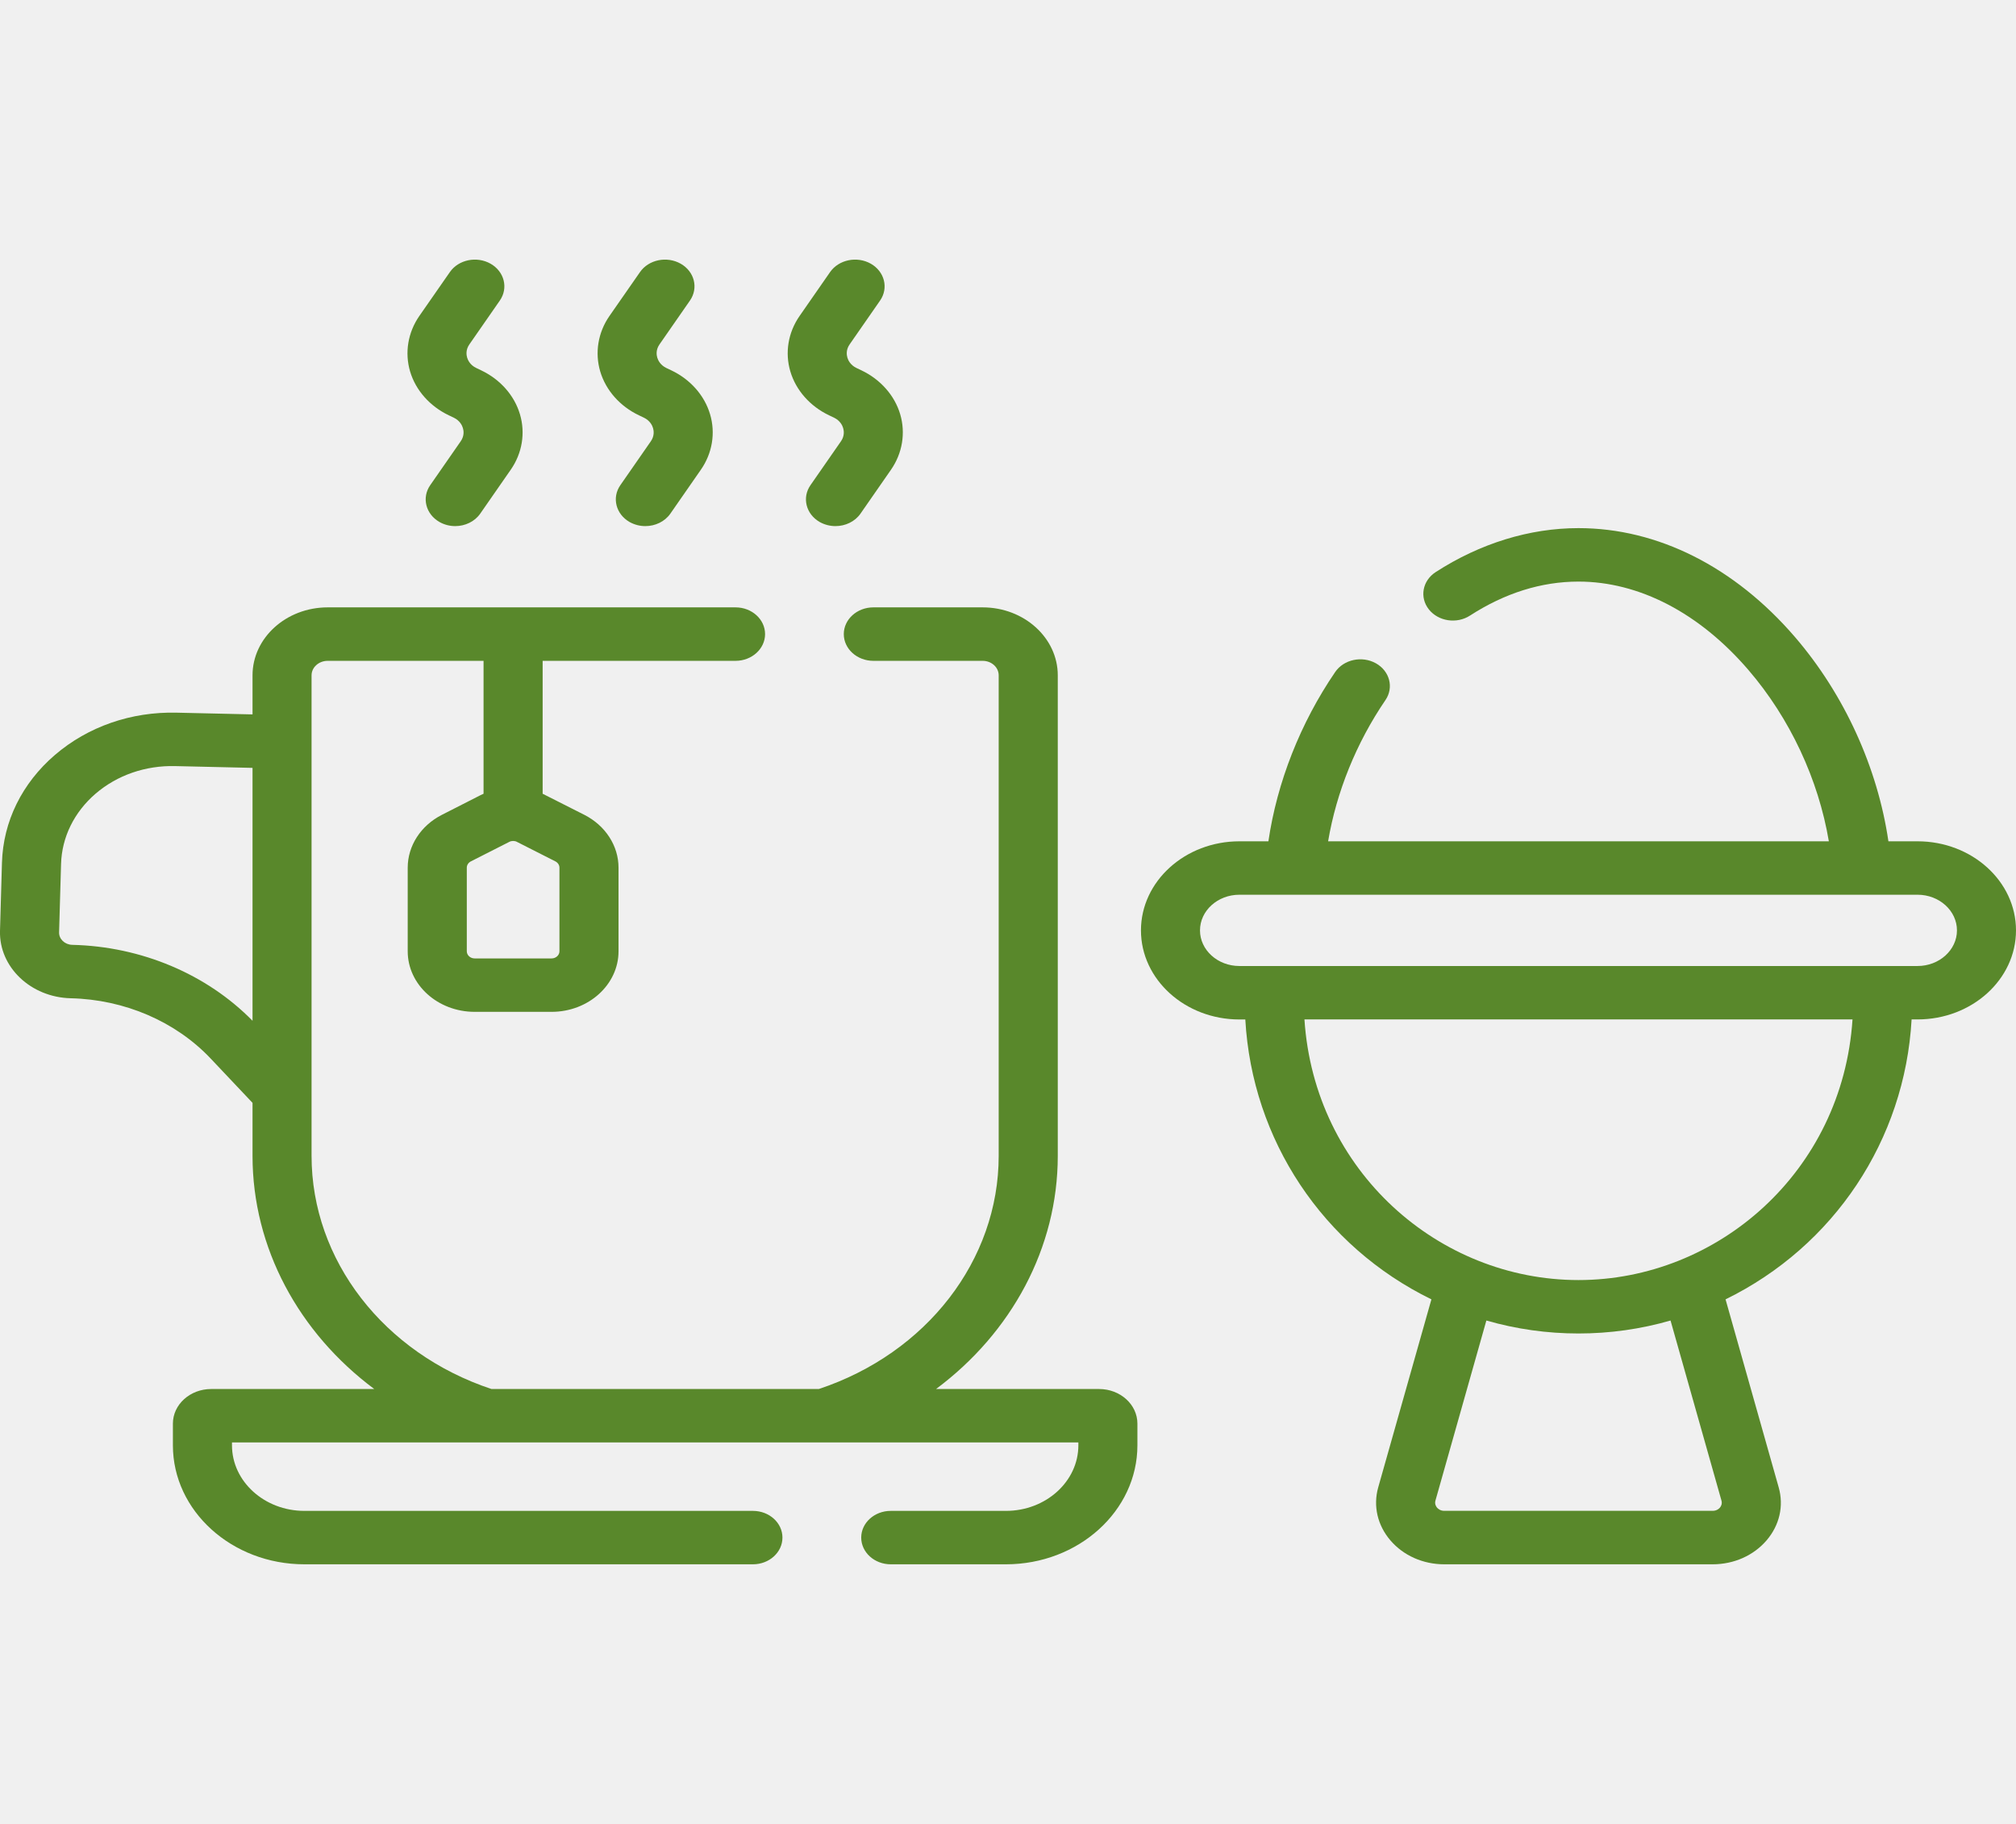
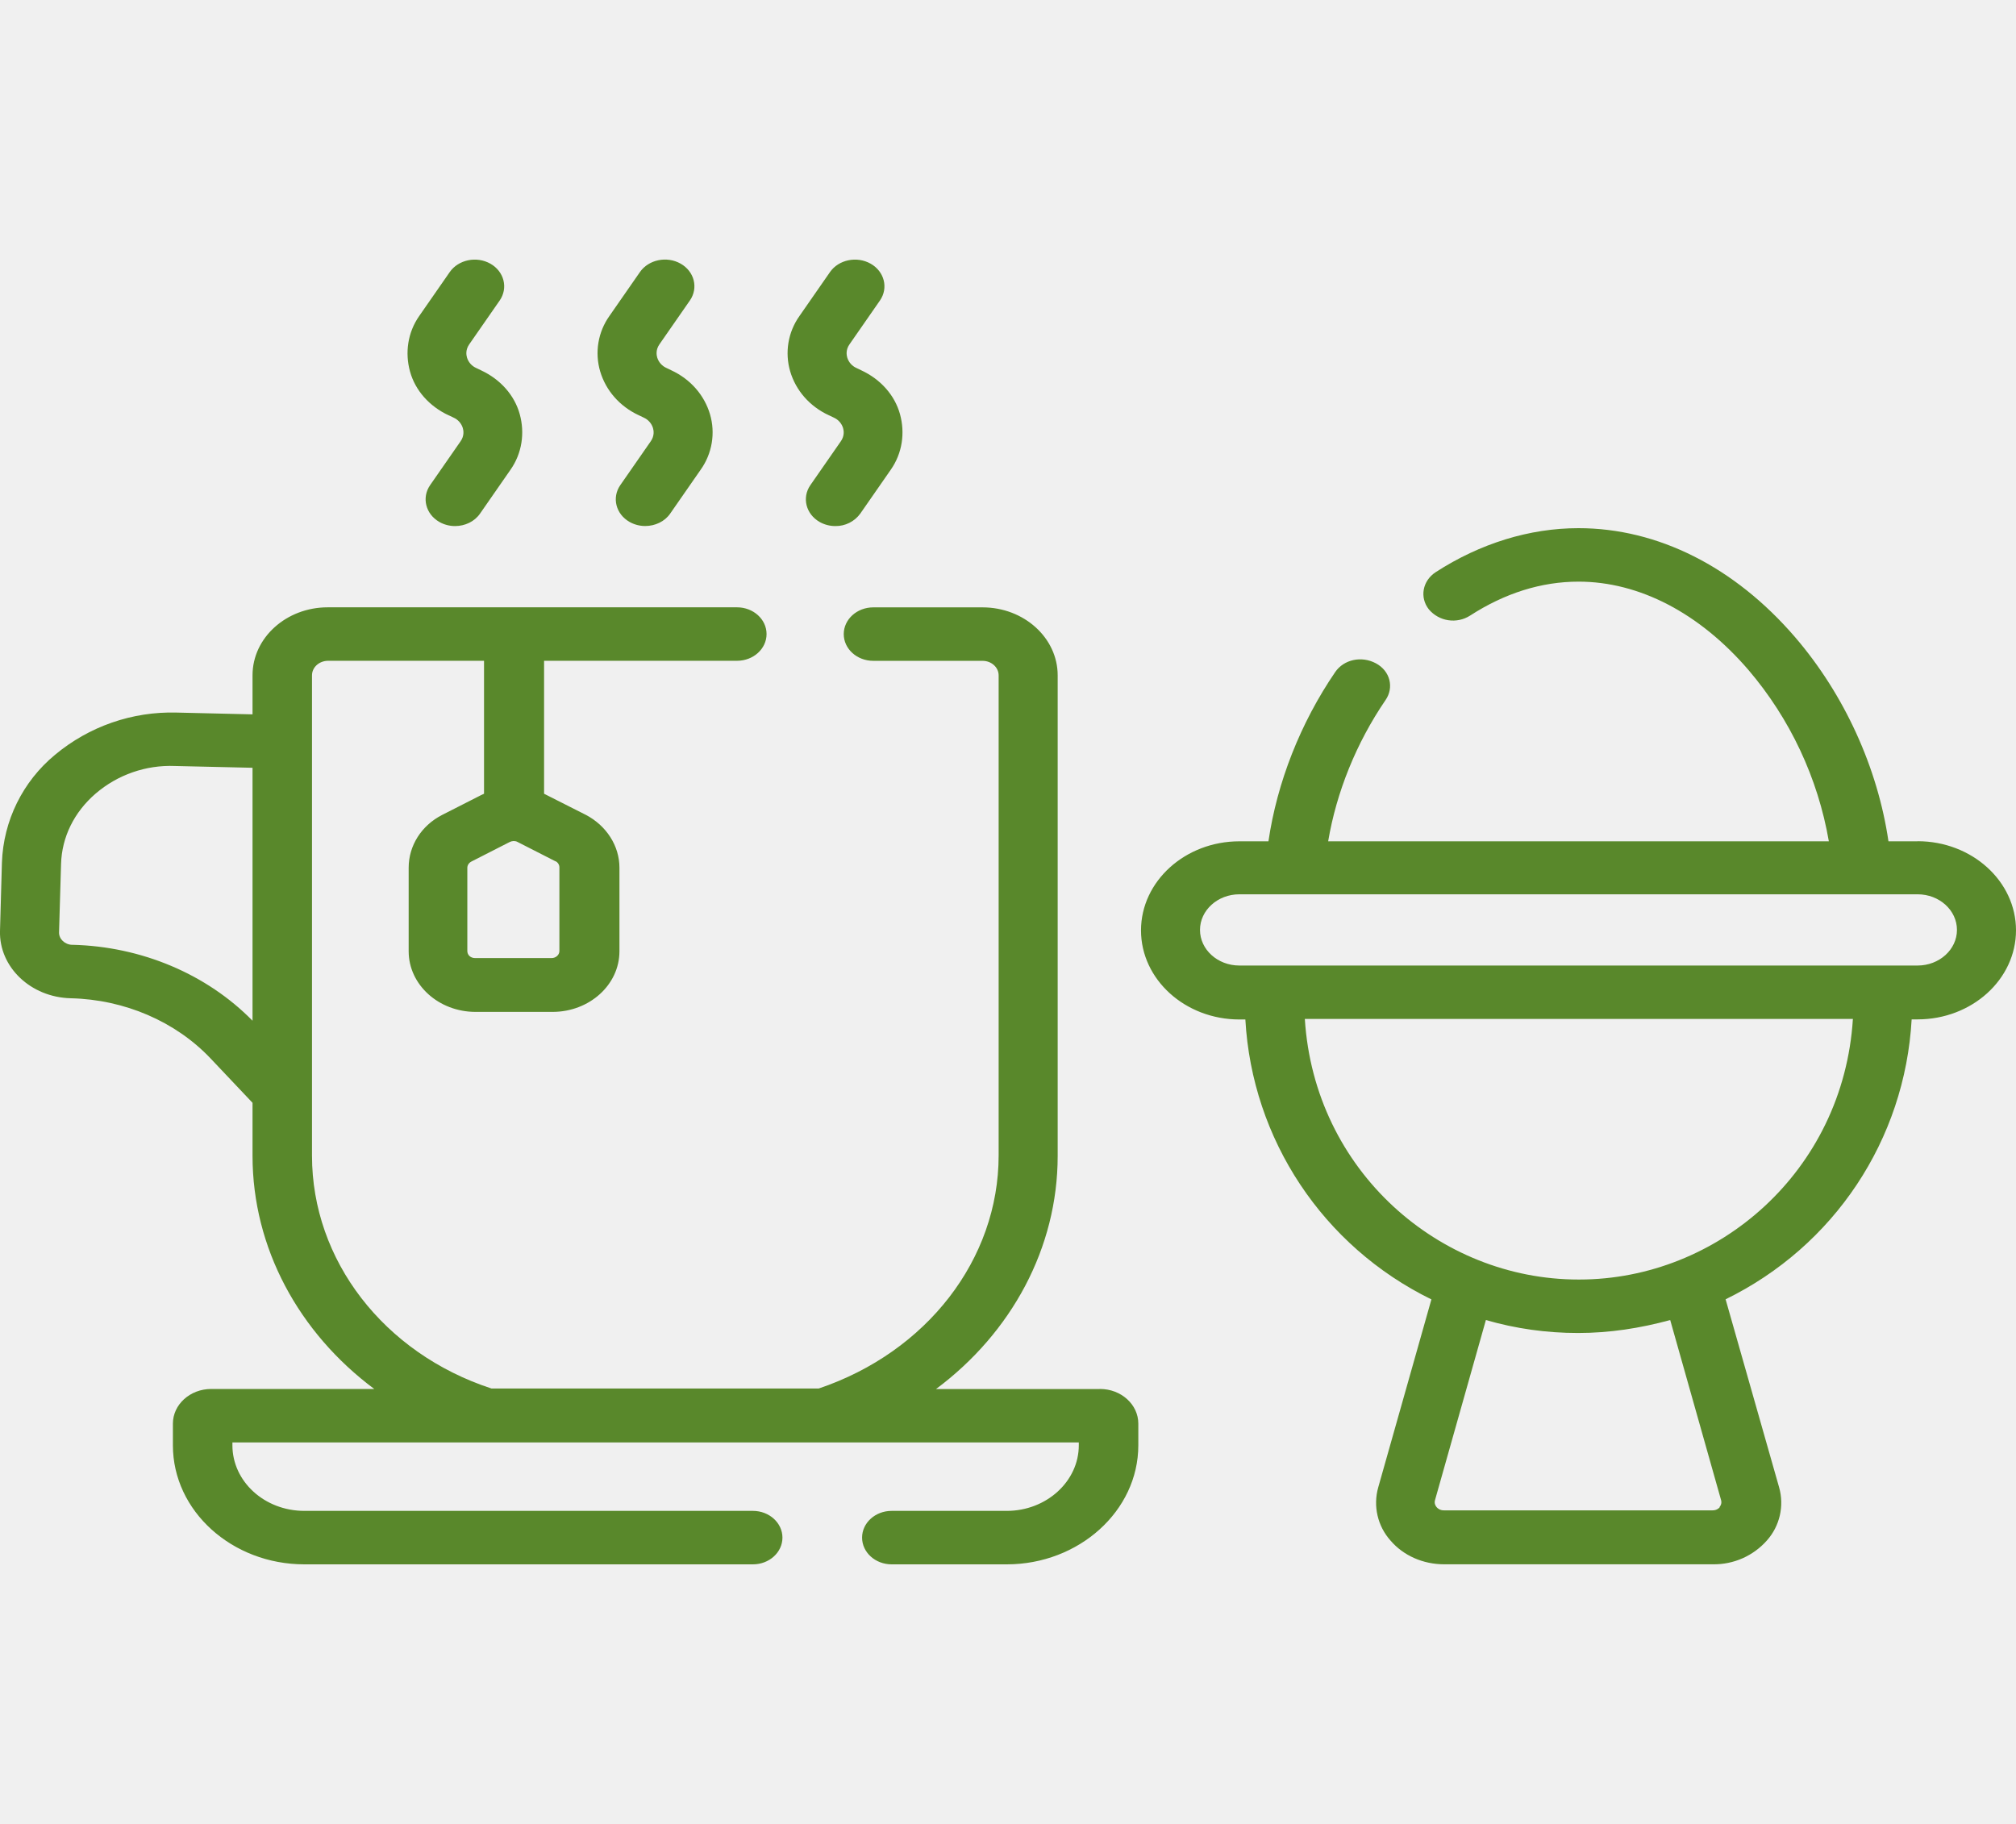
<svg xmlns="http://www.w3.org/2000/svg" viewBox="0 0 42 38" fill="none">
-   <g clip-path="url(#clip0)">
-     <path d="M39.949 17.528H39.342C39.118 15.997 38.426 14.471 37.397 13.274C36.138 11.81 34.535 11.003 32.885 11.003C31.866 11.003 30.837 11.32 29.91 11.919C29.634 12.098 29.57 12.445 29.767 12.695C29.965 12.946 30.349 13.004 30.625 12.825C31.353 12.355 32.113 12.117 32.885 12.117C34.147 12.117 35.405 12.771 36.425 13.958C37.291 14.965 37.884 16.239 38.101 17.528H27.669C27.842 16.502 28.256 15.476 28.864 14.585C29.042 14.324 28.953 13.981 28.664 13.819C28.375 13.658 27.996 13.739 27.817 14C27.09 15.064 26.605 16.299 26.425 17.528H25.821C24.69 17.528 23.77 18.361 23.77 19.384C23.77 20.407 24.69 21.24 25.821 21.24H25.944C26.085 23.751 27.56 25.966 29.821 27.071L28.713 30.988C28.604 31.375 28.697 31.779 28.968 32.094C29.239 32.41 29.648 32.591 30.089 32.591H35.68C36.123 32.591 36.532 32.409 36.803 32.093C37.074 31.777 37.166 31.374 37.056 30.988L35.949 27.071C38.209 25.965 39.684 23.75 39.825 21.239H39.949C41.08 21.239 42 20.407 42 19.384C42 18.36 41.08 17.528 39.949 17.528V17.528ZM35.831 31.411C35.809 31.436 35.761 31.477 35.68 31.477H30.089C30.008 31.477 29.961 31.436 29.939 31.411C29.918 31.386 29.885 31.334 29.905 31.264L30.966 27.512C31.588 27.691 32.23 27.782 32.885 27.782C33.539 27.782 34.182 27.691 34.803 27.512L35.864 31.264C35.884 31.334 35.852 31.386 35.831 31.411V31.411ZM32.885 26.669C29.974 26.669 27.383 24.398 27.176 21.239H38.594C38.385 24.417 35.779 26.669 32.885 26.669ZM39.949 20.126H25.821C25.368 20.126 25 19.793 25 19.384C25 18.974 25.368 18.641 25.821 18.641H39.949C40.401 18.641 40.77 18.974 40.77 19.384C40.77 19.793 40.401 20.126 39.949 20.126V20.126Z" fill="#59882B" />
-     <path d="M9.351 8.653L9.452 8.701C9.581 8.763 9.628 8.864 9.644 8.919C9.661 8.974 9.676 9.082 9.598 9.194L8.963 10.108C8.782 10.368 8.869 10.712 9.157 10.876C9.258 10.933 9.372 10.961 9.483 10.961C9.688 10.961 9.888 10.869 10.005 10.701L10.64 9.787C10.879 9.444 10.949 9.022 10.832 8.63C10.716 8.238 10.422 7.905 10.025 7.716L9.925 7.668C9.795 7.607 9.749 7.506 9.732 7.451C9.716 7.396 9.7 7.288 9.778 7.176L10.413 6.262C10.594 6.001 10.508 5.658 10.22 5.494C9.932 5.331 9.552 5.409 9.372 5.669L8.736 6.583C8.498 6.927 8.428 7.348 8.544 7.74C8.66 8.131 8.955 8.464 9.351 8.653V8.653Z" fill="#59882B" />
-     <path d="M13.312 8.653L13.413 8.701C13.542 8.763 13.589 8.864 13.605 8.919C13.621 8.974 13.637 9.082 13.559 9.194L12.924 10.108C12.743 10.368 12.83 10.712 13.117 10.876C13.219 10.933 13.332 10.961 13.444 10.961C13.649 10.961 13.849 10.869 13.966 10.701L14.601 9.787C14.84 9.444 14.91 9.022 14.793 8.63C14.677 8.238 14.383 7.905 13.986 7.716L13.885 7.668C13.756 7.607 13.71 7.506 13.693 7.451C13.677 7.396 13.661 7.288 13.739 7.176L14.374 6.262C14.555 6.001 14.469 5.658 14.181 5.494C13.893 5.331 13.513 5.409 13.333 5.669L12.697 6.583C12.459 6.926 12.389 7.348 12.505 7.74C12.621 8.131 12.916 8.465 13.312 8.653V8.653Z" fill="#59882B" />
-     <path d="M17.273 8.653L17.374 8.701C17.503 8.763 17.55 8.864 17.566 8.919C17.582 8.974 17.598 9.082 17.52 9.194L16.885 10.108C16.704 10.368 16.791 10.712 17.078 10.876C17.18 10.933 17.293 10.961 17.405 10.961C17.61 10.961 17.81 10.869 17.927 10.701L18.562 9.787C18.8 9.444 18.87 9.022 18.754 8.63C18.638 8.238 18.343 7.905 17.947 7.716L17.846 7.668C17.717 7.607 17.67 7.506 17.654 7.451C17.638 7.396 17.622 7.288 17.7 7.176L18.335 6.262C18.516 6.001 18.429 5.658 18.142 5.494C17.854 5.331 17.474 5.409 17.293 5.669L16.658 6.583C16.419 6.927 16.349 7.348 16.466 7.74C16.582 8.131 16.876 8.464 17.273 8.653V8.653Z" fill="#59882B" />
-     <path d="M22.898 28.939H19.501C21.074 27.767 22.037 25.998 22.037 24.082V14.07C22.037 13.29 21.335 12.654 20.472 12.654H18.195C17.855 12.654 17.579 12.904 17.579 13.211C17.579 13.518 17.855 13.768 18.195 13.768H20.472C20.656 13.768 20.806 13.903 20.806 14.07V24.082C20.806 26.253 19.305 28.193 17.059 28.939H10.239C7.994 28.193 6.491 26.253 6.491 24.082V14.07C6.491 13.903 6.642 13.768 6.827 13.768H10.074V16.537C10.051 16.547 10.029 16.558 10.006 16.569L9.205 16.977C8.767 17.2 8.494 17.622 8.494 18.077V19.819C8.494 20.515 9.12 21.081 9.889 21.081H11.491C12.26 21.081 12.886 20.515 12.886 19.819V18.077C12.886 17.622 12.613 17.2 12.175 16.977C12.175 16.977 11.328 16.547 11.305 16.537V13.768H15.324C15.663 13.768 15.939 13.518 15.939 13.211C15.939 12.903 15.663 12.654 15.324 12.654H6.827C5.963 12.654 5.261 13.29 5.261 14.07V14.884L3.68 14.848C2.733 14.825 1.833 15.138 1.145 15.728C0.458 16.318 0.066 17.115 0.041 17.972L0 19.395C-0.02 20.149 0.641 20.778 1.474 20.798C2.597 20.824 3.659 21.282 4.389 22.054L5.261 22.977V24.082C5.261 25.998 6.224 27.767 7.797 28.939H4.4C3.96 28.939 3.602 29.262 3.602 29.66V30.112C3.602 31.479 4.831 32.591 6.342 32.591H15.686C16.026 32.591 16.301 32.342 16.301 32.034C16.301 31.727 16.026 31.478 15.686 31.478H6.342C5.51 31.478 4.833 30.865 4.833 30.112V30.052H22.466V30.112C22.466 30.865 21.789 31.478 20.956 31.478H18.557C18.218 31.478 17.942 31.727 17.942 32.034C17.942 32.342 18.218 32.591 18.557 32.591H20.956C22.467 32.591 23.696 31.479 23.696 30.112V29.66C23.696 29.262 23.338 28.939 22.898 28.939V28.939ZM11.572 17.947C11.623 17.974 11.655 18.023 11.655 18.077V19.819C11.655 19.901 11.582 19.968 11.491 19.968H9.889C9.798 19.968 9.725 19.901 9.725 19.819V18.077C9.725 18.023 9.757 17.974 9.808 17.947L10.61 17.54C10.634 17.527 10.661 17.521 10.688 17.521L10.69 17.521L10.691 17.521C10.719 17.521 10.746 17.527 10.77 17.54L11.572 17.947ZM1.506 19.685C1.35 19.682 1.227 19.564 1.231 19.424L1.272 18.001C1.288 17.442 1.544 16.921 1.992 16.535C2.441 16.15 3.03 15.946 3.648 15.961L5.261 15.998V21.267C4.307 20.295 2.945 19.719 1.506 19.685V19.685Z" fill="#59882B" />
+   <g clip-path="url(#A)" fill="#59882b">
+     <path d="M39.95 17.528h-.607c-.224-1.53-.917-3.057-1.946-4.254-1.26-1.464-2.86-2.27-4.512-2.27-1.02 0-2.047.317-2.974.916-.276.18-.34.526-.143.776a.66.66 0 0 0 .858.13c.727-.47 1.488-.708 2.26-.708 1.263 0 2.52.654 3.54 1.84a7.46 7.46 0 0 1 1.675 3.57H27.67c.173-1.026.587-2.052 1.195-2.942.18-.26.1-.605-.2-.766s-.668-.08-.847.18c-.727 1.064-1.212 2.3-1.392 3.528h-.605c-1.13 0-2.05.833-2.05 1.856s.92 1.856 2.05 1.856h.124c.14 2.5 1.616 4.726 3.876 5.832l-1.108 3.917a1.18 1.18 0 0 0 .255 1.106c.27.316.68.496 1.12.496h5.6a1.47 1.47 0 0 0 1.123-.497 1.18 1.18 0 0 0 .254-1.106L35.95 27.07c2.26-1.106 3.735-3.32 3.876-5.832h.124c1.13 0 2.05-.832 2.05-1.856s-.92-1.856-2.05-1.856h0zM35.83 31.4c-.02.025-.07.067-.15.067h-5.6c-.08 0-.128-.04-.15-.066s-.054-.077-.034-.147l1.06-3.752c.622.18 1.264.27 1.92.27s1.297-.1 1.92-.27l1.06 3.752c.02.07-.013.122-.034.147h0zm-2.946-4.742c-2.9 0-5.502-2.27-5.7-5.43h11.418c-.2 3.177-2.815 5.43-5.7 5.43zm7.064-6.542H25.82c-.453 0-.82-.333-.82-.742s.368-.742.82-.742h14.13c.453 0 .82.333.82.742s-.368.742-.82.742h0zM9.35 8.653l.1.048a.35.35 0 0 1 .192.217c.016.055.032.163-.046.275l-.635.914c-.18.26-.094.604.193.768a.66.66 0 0 0 .327.085c.205 0 .404-.092.52-.26l.635-.914c.24-.343.3-.765.192-1.157s-.4-.725-.807-.914l-.1-.048a.35.35 0 0 1-.192-.217c-.016-.055-.032-.163.046-.275l.635-.914c.18-.26.094-.604-.193-.767s-.667-.085-.848.175l-.635.914c-.24.343-.3.765-.192 1.157s.4.725.807.914h0zm3.962 0l.1.048a.35.35 0 0 1 .192.217c.016.055.032.163-.046.275l-.635.914c-.18.26-.094.604.193.767a.66.66 0 0 0 .327.085c.204 0 .405-.092.52-.26l.635-.914a1.34 1.34 0 0 0 .193-1.157c-.117-.392-.4-.725-.807-.914l-.1-.048a.35.35 0 0 1-.192-.217c-.016-.054-.032-.163.046-.275l.635-.914c.18-.26.094-.604-.193-.767s-.667-.085-.848.175l-.635.914a1.34 1.34 0 0 0-.193 1.157c.117.392.4.725.807.914h0zm3.96 0l.1.048a.35.35 0 0 1 .192.217c.016.055.032.163-.046.275l-.635.914c-.18.26-.094.604.193.768a.66.66 0 0 0 .327.085.63.63 0 0 0 .52-.26l.635-.914c.24-.343.3-.765.192-1.157s-.4-.725-.807-.914l-.1-.048a.35.35 0 0 1-.192-.217c-.016-.055-.032-.163.046-.275l.635-.914c.18-.26.094-.604-.193-.767s-.668-.085-.848.175l-.635.914a1.34 1.34 0 0 0-.193 1.157c.117.392.4.725.807.913h0zm5.625 20.287H19.5c1.573-1.172 2.535-2.94 2.535-4.857V14.07c0-.78-.702-1.416-1.565-1.416h-2.277c-.34 0-.615.25-.615.557s.275.557.615.557h2.277c.185 0 .335.136.335.303v10c0 2.17-1.502 4.1-3.747 4.857h-6.82C7.992 28.193 6.5 26.253 6.5 24.08V14.07c0-.167.15-.303.336-.303h3.248v2.77l-.068.032-.802.408c-.438.223-.7.645-.7 1.1v1.743c0 .696.625 1.262 1.394 1.262h1.603c.77 0 1.394-.566 1.394-1.262v-1.743c0-.455-.272-.876-.7-1.1l-.87-.44v-2.77h4.02c.34 0 .615-.25.615-.557s-.275-.557-.615-.557H6.827c-.863 0-1.566.635-1.566 1.416v.814l-1.58-.037a3.79 3.79 0 0 0-2.535.88A3.05 3.05 0 0 0 .04 17.972L0 19.395c-.02.754.64 1.383 1.474 1.403 1.122.026 2.185.484 2.915 1.256l.872.922v1.105c0 1.917.963 3.685 2.536 4.857H4.4c-.44 0-.798.324-.798.722v.452c0 1.367 1.23 2.48 2.74 2.48h9.344c.34 0 .615-.25.615-.557s-.276-.557-.615-.557H6.342c-.832 0-1.5-.613-1.5-1.366v-.06h17.633v.06c0 .753-.677 1.366-1.5 1.366h-2.4c-.34 0-.615.25-.615.557s.276.557.615.557h2.4c1.5 0 2.74-1.112 2.74-2.48v-.452c0-.398-.358-.722-.798-.722h0zm-11.327-11c.052.026.084.076.084.13v1.743c0 .082-.074.148-.164.148H9.9c-.1 0-.164-.067-.164-.148V18.08c0-.053.032-.103.084-.13l.8-.408c.024-.012.05-.018.08-.02h.003c.027 0 .055.006.08.02l.8.408zM1.506 19.685c-.156-.004-.28-.122-.276-.262L1.272 18c.016-.56.272-1.08.72-1.466a2.39 2.39 0 0 1 1.656-.575l1.613.037v5.27c-.954-.972-2.316-1.548-3.755-1.582h0z" />
  </g>
  <defs>
-     <clipPath id="clip0">
-       <rect width="42" height="38" fill="white" />
+     <clipPath id="A">
+       <path fill="#fff" d="M0 0h42v38H0z" />
    </clipPath>
  </defs>
</svg>
